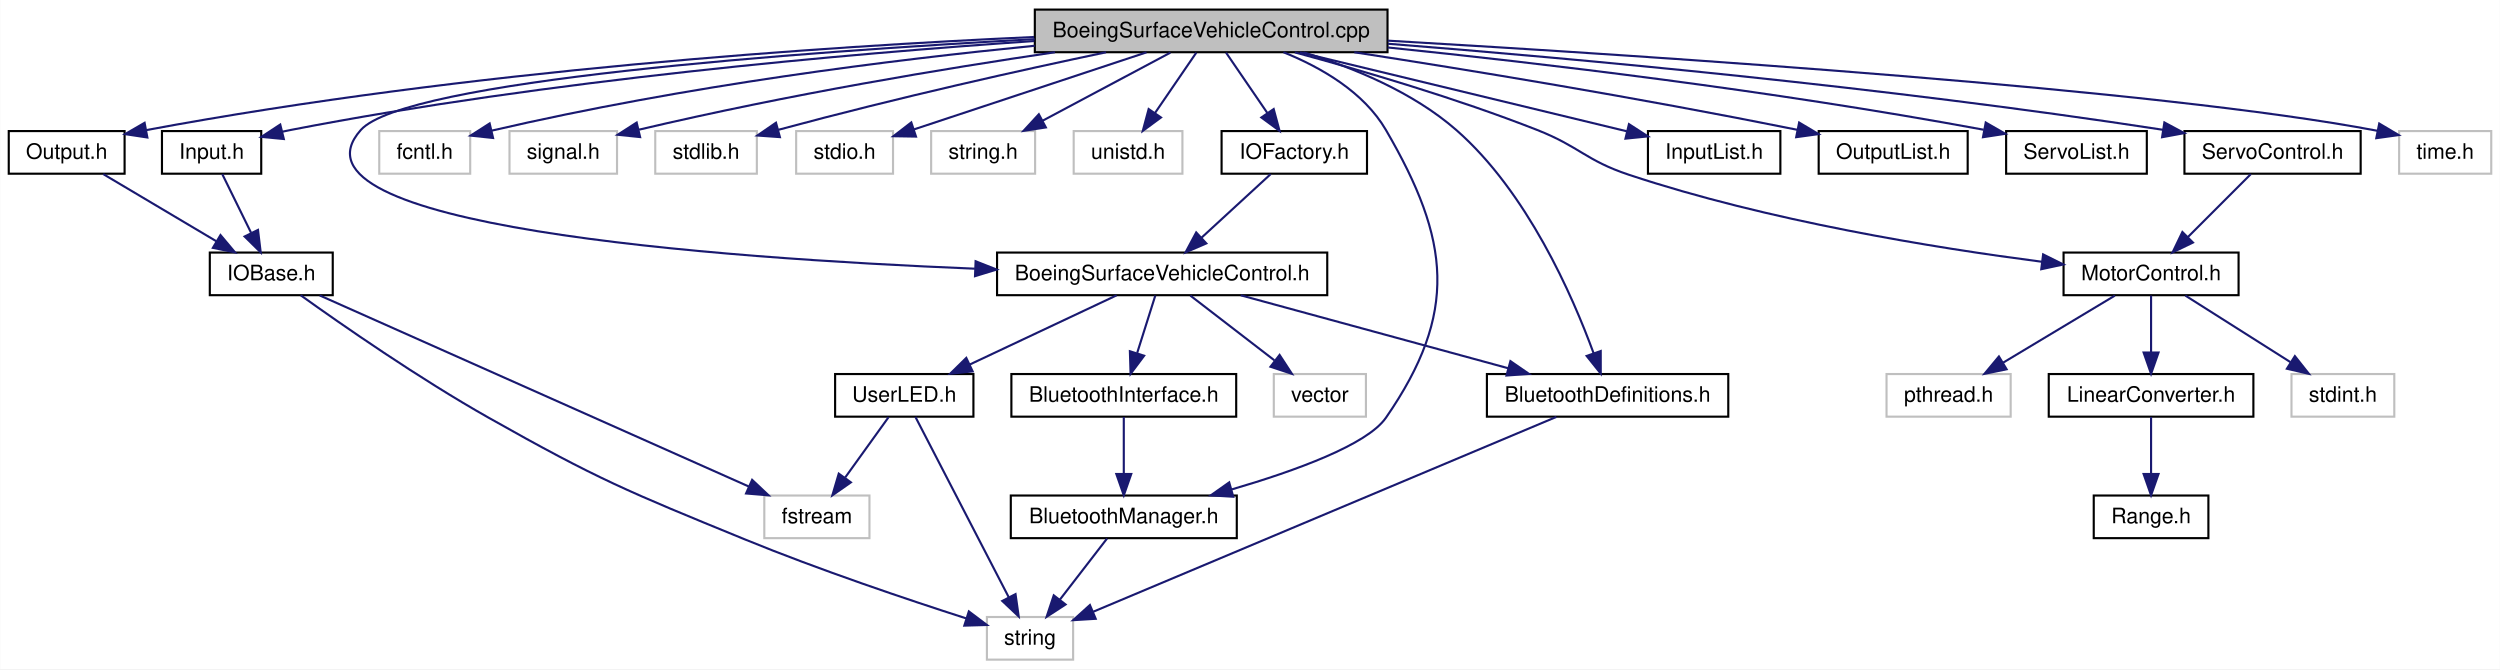
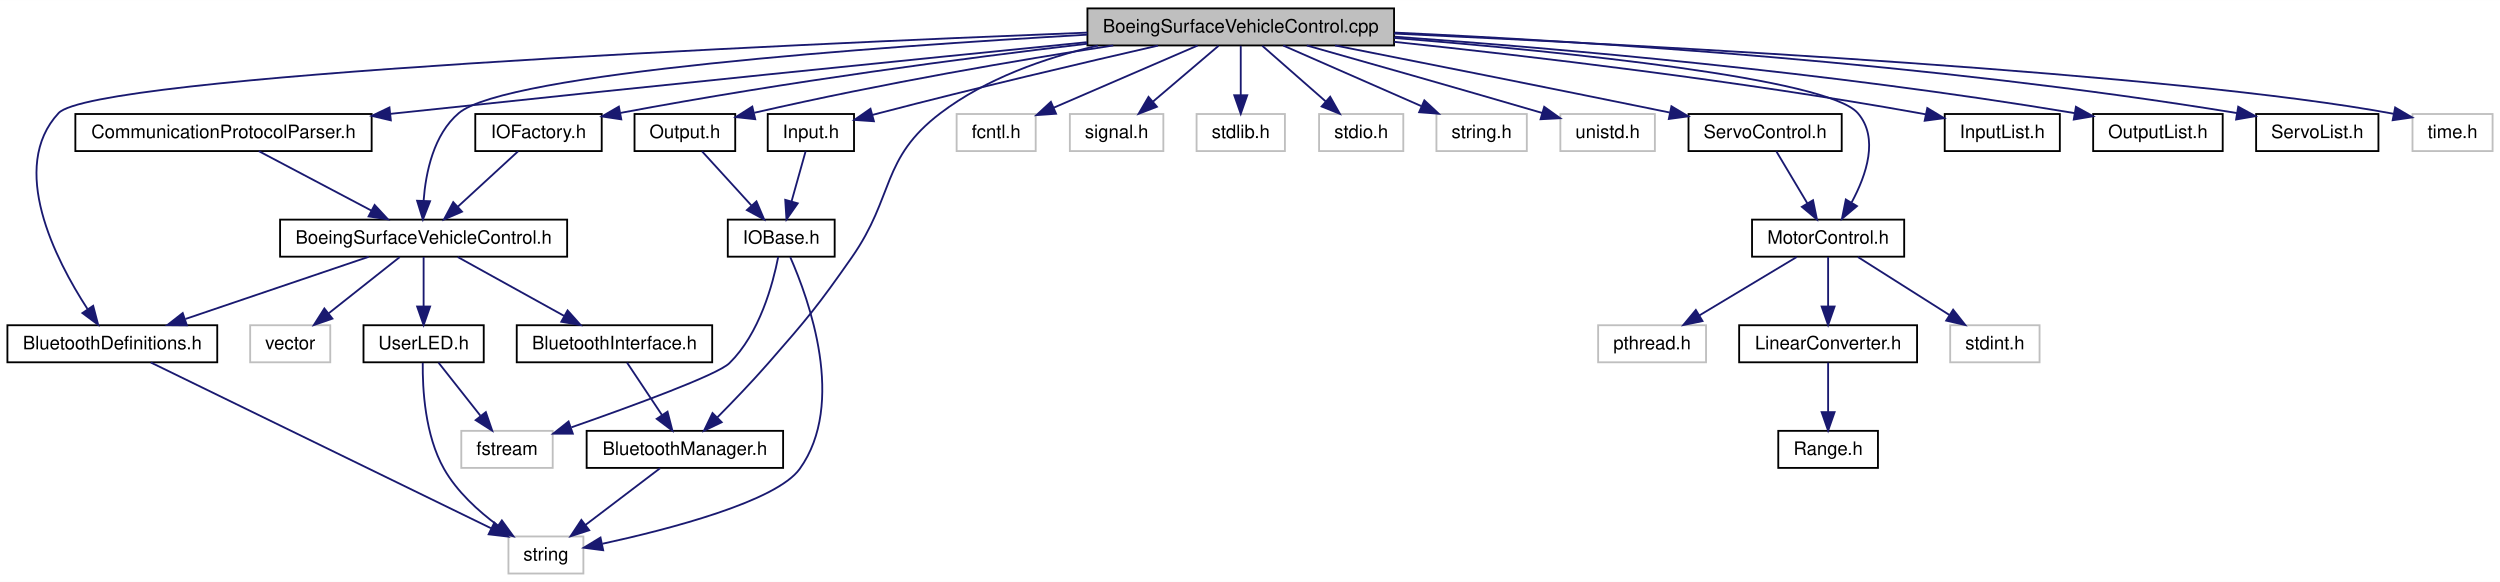
- <svg xmlns="http://www.w3.org/2000/svg" xmlns:xlink="http://www.w3.org/1999/xlink" width="1173pt" height="314pt" viewBox="0.00 0.00 1172.79 314.00">
+ <svg xmlns="http://www.w3.org/2000/svg" xmlns:xlink="http://www.w3.org/1999/xlink" width="1349pt" height="314pt" viewBox="0.00 0.00 1349.24 314.00">
  <g id="graph0" class="graph" transform="scale(1 1) rotate(0) translate(4 310)">
-     <polygon fill="#ffffff" stroke="transparent" points="-4,4 -4,-310 1168.788,-310 1168.788,4 -4,4" />
+     <polygon fill="#ffffff" stroke="transparent" points="-4,4 -4,-310 1345.236,-310 1345.236,4 -4,4" />
    <g id="node1" class="node">
-       <polygon fill="#bfbfbf" stroke="#000000" points="481.435,-285.5 481.435,-305.5 646.917,-305.5 646.917,-285.5 481.435,-285.5" />
-       <text text-anchor="middle" x="564.176" y="-292.5" font-family="Helvetica,sans-Serif" font-size="10.00" fill="#000000">BoeingSurfaceVehicleControl.cpp</text>
+       <polygon fill="#bfbfbf" stroke="#000000" points="582.884,-285.5 582.884,-305.5 748.365,-305.5 748.365,-285.5 582.884,-285.5" />
+       <text text-anchor="middle" x="665.625" y="-292.5" font-family="Helvetica,sans-Serif" font-size="10.00" fill="#000000">BoeingSurfaceVehicleControl.cpp</text>
    </g>
    <g id="node2" class="node">
      <g id="a_node2">
        <a xlink:href="BoeingSurfaceVehicleControl_8h.html" target="_top" xlink:title="BoeingSurfaceVehicleControl.h">
-           <polygon fill="#ffffff" stroke="#000000" points="463.714,-171.5 463.714,-191.5 618.638,-191.5 618.638,-171.5 463.714,-171.5" />
-           <text text-anchor="middle" x="541.176" y="-178.5" font-family="Helvetica,sans-Serif" font-size="10.00" fill="#000000">BoeingSurfaceVehicleControl.h</text>
+           <polygon fill="#ffffff" stroke="#000000" points="147.163,-171.5 147.163,-191.5 302.086,-191.5 302.086,-171.5 147.163,-171.5" />
+           <text text-anchor="middle" x="224.625" y="-178.5" font-family="Helvetica,sans-Serif" font-size="10.00" fill="#000000">BoeingSurfaceVehicleControl.h</text>
        </a>
      </g>
    </g>
    <g id="edge1" class="edge">
-       <path fill="none" stroke="#191970" d="M481.372,-291.636C370.651,-285.606 185.811,-272.18 165.176,-249 125.232,-204.131 330.107,-188.963 453.313,-183.929" />
-       <polygon fill="#191970" stroke="#191970" points="453.649,-187.419 463.503,-183.529 453.373,-180.424 453.649,-187.419" />
+       <path fill="none" stroke="#191970" d="M582.819,-291.309C467.278,-284.722 268.927,-270.446 243.625,-249 230.023,-237.472 225.766,-217.043 224.613,-201.669" />
+       <polygon fill="#191970" stroke="#191970" points="228.106,-201.43 224.232,-191.569 221.111,-201.693 228.106,-201.43" />
    </g>
    <g id="node5" class="node">
      <g id="a_node5">
        <a xlink:href="BluetoothManager_8h.html" target="_top" xlink:title="BluetoothManager.h">
-           <polygon fill="#ffffff" stroke="#000000" points="470.16,-57.5 470.16,-77.5 576.192,-77.5 576.192,-57.5 470.16,-57.5" />
-           <text text-anchor="middle" x="523.176" y="-64.5" font-family="Helvetica,sans-Serif" font-size="10.00" fill="#000000">BluetoothManager.h</text>
+           <polygon fill="#ffffff" stroke="#000000" points="312.608,-57.5 312.608,-77.5 418.64,-77.5 418.64,-57.5 312.608,-57.5" />
+           <text text-anchor="middle" x="365.625" y="-64.5" font-family="Helvetica,sans-Serif" font-size="10.00" fill="#000000">BluetoothManager.h</text>
        </a>
      </g>
    </g>
    <g id="edge36" class="edge">
-       <path fill="none" stroke="#191970" d="M598.107,-285.49C615.77,-278.361 635.797,-266.818 646.176,-249 676.377,-197.155 680.286,-163.361 646.176,-114 637.431,-101.345 603.807,-89.127 573.921,-80.394" />
-       <polygon fill="#191970" stroke="#191970" points="574.546,-76.933 563.97,-77.57 572.635,-83.667 574.546,-76.933" />
+       <path fill="none" stroke="#191970" d="M588.569,-285.441C559.746,-278.738 528.096,-267.577 503.625,-249 471.204,-224.388 478.942,-204.364 455.625,-171 437.135,-144.544 431.874,-138.294 410.625,-114 401.904,-104.03 391.671,-93.38 383.168,-84.791" />
+       <polygon fill="#191970" stroke="#191970" points="385.485,-82.158 375.939,-77.561 380.535,-87.108 385.485,-82.158" />
    </g>
    <g id="node7" class="node">
      <g id="a_node7">
        <a xlink:href="BluetoothDefinitions_8h.html" target="_top" xlink:title="BluetoothDefinitions.h">
-           <polygon fill="#ffffff" stroke="#000000" points="693.552,-114.5 693.552,-134.5 806.801,-134.5 806.801,-114.5 693.552,-114.5" />
-           <text text-anchor="middle" x="750.176" y="-121.5" font-family="Helvetica,sans-Serif" font-size="10.00" fill="#000000">BluetoothDefinitions.h</text>
+           <polygon fill="#ffffff" stroke="#000000" points="0,-114.5 0,-134.5 113.249,-134.5 113.249,-114.5 0,-114.5" />
+           <text text-anchor="middle" x="56.624" y="-121.5" font-family="Helvetica,sans-Serif" font-size="10.00" fill="#000000">BluetoothDefinitions.h</text>
        </a>
      </g>
    </g>
    <g id="edge35" class="edge">
-       <path fill="none" stroke="#191970" d="M607.497,-285.437C630.793,-278.311 658.828,-266.788 679.176,-249 712.417,-219.94 733.688,-171.35 743.613,-144.265" />
-       <polygon fill="#191970" stroke="#191970" points="746.956,-145.307 746.967,-134.713 740.352,-142.988 746.956,-145.307" />
+       <path fill="none" stroke="#191970" d="M582.869,-292.433C414.485,-285.789 46.258,-269.041 27.625,-249 .453,-219.776 25.755,-170.188 43.224,-143.257" />
+       <polygon fill="#191970" stroke="#191970" points="46.276,-144.992 48.978,-134.747 40.477,-141.071 46.276,-144.992" />
    </g>
    <g id="node10" class="node">
-       <polygon fill="#ffffff" stroke="#bfbfbf" points="173.839,-228.5 173.839,-248.5 216.513,-248.5 216.513,-228.5 173.839,-228.5" />
-       <text text-anchor="middle" x="195.176" y="-235.5" font-family="Helvetica,sans-Serif" font-size="10.00" fill="#000000">fcntl.h</text>
+       <polygon fill="#ffffff" stroke="#bfbfbf" points="512.288,-228.5 512.288,-248.5 554.962,-248.5 554.962,-228.5 512.288,-228.5" />
+       <text text-anchor="middle" x="533.625" y="-235.5" font-family="Helvetica,sans-Serif" font-size="10.00" fill="#000000">fcntl.h</text>
    </g>
    <g id="edge11" class="edge">
-       <path fill="none" stroke="#191970" d="M481.412,-288.54C414.84,-281.925 318.903,-270.105 226.499,-248.685" />
-       <polygon fill="#191970" stroke="#191970" points="227.24,-245.264 216.704,-246.375 225.633,-252.077 227.24,-245.264" />
+       <path fill="none" stroke="#191970" d="M642.329,-285.441C620.733,-276.115 588.445,-262.172 564.667,-251.905" />
+       <polygon fill="#191970" stroke="#191970" points="565.941,-248.643 555.373,-247.891 563.166,-255.069 565.941,-248.643" />
    </g>
    <g id="node11" class="node">
-       <polygon fill="#ffffff" stroke="#bfbfbf" points="234.95,-228.5 234.95,-248.5 285.402,-248.5 285.402,-228.5 234.95,-228.5" />
-       <text text-anchor="middle" x="260.176" y="-235.5" font-family="Helvetica,sans-Serif" font-size="10.00" fill="#000000">signal.h</text>
+       <polygon fill="#ffffff" stroke="#bfbfbf" points="573.398,-228.5 573.398,-248.5 623.851,-248.5 623.851,-228.5 573.398,-228.5" />
+       <text text-anchor="middle" x="598.625" y="-235.5" font-family="Helvetica,sans-Serif" font-size="10.00" fill="#000000">signal.h</text>
    </g>
    <g id="edge12" class="edge">
-       <path fill="none" stroke="#191970" d="M490.889,-285.492C438.738,-277.768 366.894,-265.909 295.733,-249.164" />
-       <polygon fill="#191970" stroke="#191970" points="296.237,-245.686 285.698,-246.769 294.612,-252.495 296.237,-245.686" />
+       <path fill="none" stroke="#191970" d="M653.646,-285.31C643.833,-276.961 629.746,-264.977 618.284,-255.225" />
+       <polygon fill="#191970" stroke="#191970" points="620.384,-252.416 610.499,-248.602 615.848,-257.748 620.384,-252.416" />
    </g>
    <g id="node12" class="node">
-       <polygon fill="#ffffff" stroke="#bfbfbf" points="303.339,-228.5 303.339,-248.5 351.012,-248.5 351.012,-228.5 303.339,-228.5" />
-       <text text-anchor="middle" x="327.176" y="-235.5" font-family="Helvetica,sans-Serif" font-size="10.00" fill="#000000">stdlib.h</text>
+       <polygon fill="#ffffff" stroke="#bfbfbf" points="641.788,-228.5 641.788,-248.5 689.461,-248.5 689.461,-228.5 641.788,-228.5" />
+       <text text-anchor="middle" x="665.625" y="-235.5" font-family="Helvetica,sans-Serif" font-size="10.00" fill="#000000">stdlib.h</text>
    </g>
    <g id="edge13" class="edge">
-       <path fill="none" stroke="#191970" d="M514.837,-285.467C475.53,-277.2 418.927,-264.686 360.95,-249.058" />
-       <polygon fill="#191970" stroke="#191970" points="361.825,-245.669 351.257,-246.419 359.986,-252.423 361.825,-245.669" />
+       <path fill="none" stroke="#191970" d="M665.625,-285.31C665.625,-277.933 665.625,-267.72 665.625,-258.715" />
+       <polygon fill="#191970" stroke="#191970" points="669.125,-258.602 665.625,-248.602 662.125,-258.602 669.125,-258.602" />
    </g>
    <g id="node13" class="node">
-       <polygon fill="#ffffff" stroke="#bfbfbf" points="369.449,-228.5 369.449,-248.5 414.903,-248.5 414.903,-228.5 369.449,-228.5" />
-       <text text-anchor="middle" x="392.176" y="-235.5" font-family="Helvetica,sans-Serif" font-size="10.00" fill="#000000">stdio.h</text>
+       <polygon fill="#ffffff" stroke="#bfbfbf" points="707.898,-228.5 707.898,-248.5 753.351,-248.5 753.351,-228.5 707.898,-228.5" />
+       <text text-anchor="middle" x="730.625" y="-235.5" font-family="Helvetica,sans-Serif" font-size="10.00" fill="#000000">stdio.h</text>
    </g>
    <g id="edge14" class="edge">
-       <path fill="none" stroke="#191970" d="M533.822,-285.441C503.19,-275.289 456.051,-259.668 424.675,-249.27" />
-       <polygon fill="#191970" stroke="#191970" points="425.676,-245.915 415.083,-246.091 423.474,-252.559 425.676,-245.915" />
+       <path fill="none" stroke="#191970" d="M677.245,-285.31C686.766,-276.961 700.432,-264.977 711.552,-255.225" />
+       <polygon fill="#191970" stroke="#191970" points="713.893,-257.827 719.104,-248.602 709.278,-252.564 713.893,-257.827" />
    </g>
    <g id="node14" class="node">
-       <polygon fill="#ffffff" stroke="#bfbfbf" points="432.784,-228.5 432.784,-248.5 481.567,-248.5 481.567,-228.5 432.784,-228.5" />
-       <text text-anchor="middle" x="457.176" y="-235.5" font-family="Helvetica,sans-Serif" font-size="10.00" fill="#000000">string.h</text>
+       <polygon fill="#ffffff" stroke="#bfbfbf" points="771.233,-228.5 771.233,-248.5 820.016,-248.5 820.016,-228.5 771.233,-228.5" />
+       <text text-anchor="middle" x="795.625" y="-235.5" font-family="Helvetica,sans-Serif" font-size="10.00" fill="#000000">string.h</text>
    </g>
    <g id="edge15" class="edge">
-       <path fill="none" stroke="#191970" d="M545.047,-285.31C528.385,-276.434 504.012,-263.45 485.159,-253.407" />
-       <polygon fill="#191970" stroke="#191970" points="486.611,-250.215 476.14,-248.602 483.32,-256.393 486.611,-250.215" />
+       <path fill="none" stroke="#191970" d="M688.567,-285.441C709.231,-276.38 739.835,-262.962 763.035,-252.789" />
+       <polygon fill="#191970" stroke="#191970" points="764.722,-255.871 772.474,-248.65 761.911,-249.461 764.722,-255.871" />
    </g>
    <g id="node15" class="node">
-       <polygon fill="#ffffff" stroke="#bfbfbf" points="499.67,-228.5 499.67,-248.5 550.683,-248.5 550.683,-228.5 499.67,-228.5" />
-       <text text-anchor="middle" x="525.176" y="-235.5" font-family="Helvetica,sans-Serif" font-size="10.00" fill="#000000">unistd.h</text>
+       <polygon fill="#ffffff" stroke="#bfbfbf" points="838.118,-228.5 838.118,-248.5 889.131,-248.5 889.131,-228.5 838.118,-228.5" />
+       <text text-anchor="middle" x="863.625" y="-235.5" font-family="Helvetica,sans-Serif" font-size="10.00" fill="#000000">unistd.h</text>
    </g>
    <g id="edge16" class="edge">
-       <path fill="none" stroke="#191970" d="M557.204,-285.31C551.824,-277.447 544.239,-266.361 537.8,-256.951" />
-       <polygon fill="#191970" stroke="#191970" points="540.624,-254.879 532.088,-248.602 534.846,-258.832 540.624,-254.879" />
+       <path fill="none" stroke="#191970" d="M701.278,-285.479C732.326,-276.719 778.794,-263.529 828.396,-249.041" />
+       <polygon fill="#191970" stroke="#191970" points="829.407,-252.392 838.022,-246.224 827.442,-245.673 829.407,-252.392" />
    </g>
    <g id="node16" class="node">
      <g id="a_node16">
        <a xlink:href="Input_8h.html" target="_top" xlink:title="Input.h">
-           <polygon fill="#ffffff" stroke="#000000" points="71.889,-228.5 71.889,-248.5 118.463,-248.5 118.463,-228.5 71.889,-228.5" />
-           <text text-anchor="middle" x="95.176" y="-235.5" font-family="Helvetica,sans-Serif" font-size="10.00" fill="#000000">Input.h</text>
+           <polygon fill="#ffffff" stroke="#000000" points="410.338,-228.5 410.338,-248.5 456.911,-248.5 456.911,-228.5 410.338,-228.5" />
+           <text text-anchor="middle" x="433.625" y="-235.5" font-family="Helvetica,sans-Serif" font-size="10.00" fill="#000000">Input.h</text>
        </a>
      </g>
    </g>
    <g id="edge17" class="edge">
-       <path fill="none" stroke="#191970" d="M481.14,-290.749C393.702,-284.773 252.321,-272.339 132.176,-249 130.922,-248.756 129.65,-248.491 128.368,-248.208" />
-       <polygon fill="#191970" stroke="#191970" points="129.068,-244.775 118.52,-245.77 127.386,-251.57 129.068,-244.775" />
+       <path fill="none" stroke="#191970" d="M620.959,-285.416C581.348,-276.339 521.979,-262.404 470.625,-249 469.389,-248.678 468.131,-248.345 466.862,-248.005" />
+       <polygon fill="#191970" stroke="#191970" points="467.641,-244.589 457.072,-245.316 465.788,-251.339 467.641,-244.589" />
    </g>
    <g id="node18" class="node">
      <g id="a_node18">
        <a xlink:href="MotorControl_8h.html" target="_top" xlink:title="MotorControl.h">
-           <polygon fill="#ffffff" stroke="#000000" points="964.118,-171.5 964.118,-191.5 1046.234,-191.5 1046.234,-171.5 964.118,-171.5" />
-           <text text-anchor="middle" x="1005.176" y="-178.5" font-family="Helvetica,sans-Serif" font-size="10.00" fill="#000000">MotorControl.h</text>
+           <polygon fill="#ffffff" stroke="#000000" points="941.567,-171.5 941.567,-191.5 1023.683,-191.5 1023.683,-171.5 941.567,-171.5" />
+           <text text-anchor="middle" x="982.625" y="-178.5" font-family="Helvetica,sans-Serif" font-size="10.00" fill="#000000">MotorControl.h</text>
        </a>
      </g>
    </g>
    <g id="edge21" class="edge">
-       <path fill="none" stroke="#191970" d="M603.432,-285.425C634.691,-276.962 679.326,-263.885 717.176,-249 736.969,-241.216 739.994,-234.709 760.176,-228 825.324,-206.343 903.769,-193.674 954.04,-187.168" />
-       <polygon fill="#191970" stroke="#191970" points="954.531,-190.634 964.015,-185.91 953.656,-183.689 954.531,-190.634" />
+       <path fill="none" stroke="#191970" d="M748.427,-289.553C841.669,-281.996 982.388,-267.661 998.625,-249 1010.167,-235.733 1003.337,-215.641 995.338,-200.826" />
+       <polygon fill="#191970" stroke="#191970" points="998.203,-198.795 990.094,-191.976 992.182,-202.363 998.203,-198.795" />
    </g>
    <g id="node23" class="node">
      <g id="a_node23">
        <a xlink:href="ServoControl_8h.html" target="_top" xlink:title="ServoControl.h">
-           <polygon fill="#ffffff" stroke="#000000" points="1020.837,-228.5 1020.837,-248.5 1103.514,-248.5 1103.514,-228.5 1020.837,-228.5" />
-           <text text-anchor="middle" x="1062.176" y="-235.5" font-family="Helvetica,sans-Serif" font-size="10.00" fill="#000000">ServoControl.h</text>
+           <polygon fill="#ffffff" stroke="#000000" points="907.286,-228.5 907.286,-248.5 989.963,-248.5 989.963,-228.5 907.286,-228.5" />
+           <text text-anchor="middle" x="948.625" y="-235.5" font-family="Helvetica,sans-Serif" font-size="10.00" fill="#000000">ServoControl.h</text>
        </a>
      </g>
    </g>
    <g id="edge26" class="edge">
-       <path fill="none" stroke="#191970" d="M647.078,-289.481C735.05,-282.507 878.274,-269.48 1010.835,-249.086" />
-       <polygon fill="#191970" stroke="#191970" points="1011.422,-252.537 1020.765,-247.541 1010.346,-245.62 1011.422,-252.537" />
+       <path fill="none" stroke="#191970" d="M716.561,-285.487C761.571,-276.604 829.274,-263.16 897.147,-249.29" />
+       <polygon fill="#191970" stroke="#191970" points="898.064,-252.675 907.16,-247.241 896.661,-245.817 898.064,-252.675" />
    </g>
    <g id="node24" class="node">
      <g id="a_node24">
        <a xlink:href="Output_8h.html" target="_top" xlink:title="Output.h">
-           <polygon fill="#ffffff" stroke="#000000" points="0,-228.5 0,-248.5 54.352,-248.5 54.352,-228.5 0,-228.5" />
-           <text text-anchor="middle" x="27.176" y="-235.5" font-family="Helvetica,sans-Serif" font-size="10.00" fill="#000000">Output.h</text>
+           <polygon fill="#ffffff" stroke="#000000" points="338.449,-228.5 338.449,-248.5 392.8,-248.5 392.8,-228.5 338.449,-228.5" />
+           <text text-anchor="middle" x="365.625" y="-235.5" font-family="Helvetica,sans-Serif" font-size="10.00" fill="#000000">Output.h</text>
        </a>
      </g>
    </g>
    <g id="edge28" class="edge">
-       <path fill="none" stroke="#191970" d="M481.05,-292.647C383.248,-288.2 216.003,-277.184 64.516,-248.958" />
-       <polygon fill="#191970" stroke="#191970" points="65.038,-245.495 54.562,-247.074 63.736,-252.372 65.038,-245.495" />
+       <path fill="none" stroke="#191970" d="M596.833,-285.497C545.715,-277.579 474.123,-265.471 403.079,-249.166" />
+       <polygon fill="#191970" stroke="#191970" points="403.593,-245.693 393.06,-246.838 402.008,-252.511 403.593,-245.693" />
    </g>
    <g id="node25" class="node">
      <g id="a_node25">
        <a xlink:href="InputList_8h.html" target="_top" xlink:title="InputList.h">
-           <polygon fill="#ffffff" stroke="#000000" points="769.111,-228.5 769.111,-248.5 831.241,-248.5 831.241,-228.5 769.111,-228.5" />
-           <text text-anchor="middle" x="800.176" y="-235.5" font-family="Helvetica,sans-Serif" font-size="10.00" fill="#000000">InputList.h</text>
+           <polygon fill="#ffffff" stroke="#000000" points="1045.56,-228.5 1045.56,-248.5 1107.689,-248.5 1107.689,-228.5 1045.56,-228.5" />
+           <text text-anchor="middle" x="1076.624" y="-235.5" font-family="Helvetica,sans-Serif" font-size="10.00" fill="#000000">InputList.h</text>
        </a>
      </g>
    </g>
    <g id="edge30" class="edge">
-       <path fill="none" stroke="#191970" d="M605.825,-285.441C649.069,-274.996 716.289,-258.761 759.26,-248.382" />
-       <polygon fill="#191970" stroke="#191970" points="760.203,-251.755 769.102,-246.005 758.56,-244.951 760.203,-251.755" />
+       <path fill="none" stroke="#191970" d="M748.486,-287.431C822.91,-279.6 935.012,-266.361 1031.624,-249 1032.868,-248.776 1034.129,-248.541 1035.4,-248.295" />
+       <polygon fill="#191970" stroke="#191970" points="1036.156,-251.713 1045.239,-246.258 1034.737,-244.858 1036.156,-251.713" />
    </g>
    <g id="node26" class="node">
      <g id="a_node26">
        <a xlink:href="OutputList_8h.html" target="_top" xlink:title="OutputList.h">
-           <polygon fill="#ffffff" stroke="#000000" points="849.221,-228.5 849.221,-248.5 919.13,-248.5 919.13,-228.5 849.221,-228.5" />
-           <text text-anchor="middle" x="884.176" y="-235.5" font-family="Helvetica,sans-Serif" font-size="10.00" fill="#000000">OutputList.h</text>
+           <polygon fill="#ffffff" stroke="#000000" points="1125.67,-228.5 1125.67,-248.5 1195.579,-248.5 1195.579,-228.5 1125.67,-228.5" />
+           <text text-anchor="middle" x="1160.624" y="-235.5" font-family="Helvetica,sans-Serif" font-size="10.00" fill="#000000">OutputList.h</text>
        </a>
      </g>
    </g>
    <g id="edge31" class="edge">
-       <path fill="none" stroke="#191970" d="M631.335,-285.481C685.07,-277.167 762.554,-264.515 839.315,-249.077" />
-       <polygon fill="#191970" stroke="#191970" points="840.054,-252.499 849.159,-247.081 838.663,-245.638 840.054,-252.499" />
+       <path fill="none" stroke="#191970" d="M748.777,-290.218C837.391,-283.843 981.901,-271.313 1115.627,-248.981" />
+       <polygon fill="#191970" stroke="#191970" points="1116.37,-252.405 1125.645,-247.286 1115.202,-245.503 1116.37,-252.405" />
    </g>
    <g id="node27" class="node">
      <g id="a_node27">
        <a xlink:href="ServoList_8h.html" target="_top" xlink:title="ServoList.h">
-           <polygon fill="#ffffff" stroke="#000000" points="937.17,-228.5 937.17,-248.5 1003.182,-248.5 1003.182,-228.5 937.17,-228.5" />
-           <text text-anchor="middle" x="970.176" y="-235.5" font-family="Helvetica,sans-Serif" font-size="10.00" fill="#000000">ServoList.h</text>
+           <polygon fill="#ffffff" stroke="#000000" points="1213.619,-228.5 1213.619,-248.5 1279.63,-248.5 1279.63,-228.5 1213.619,-228.5" />
+           <text text-anchor="middle" x="1246.624" y="-235.5" font-family="Helvetica,sans-Serif" font-size="10.00" fill="#000000">ServoList.h</text>
        </a>
      </g>
    </g>
    <g id="edge32" class="edge">
-       <path fill="none" stroke="#191970" d="M647.013,-287.73C718.689,-280.361 825.249,-267.865 926.67,-249.119" />
-       <polygon fill="#191970" stroke="#191970" points="927.599,-252.506 936.784,-247.226 926.31,-245.626 927.599,-252.506" />
+       <path fill="none" stroke="#191970" d="M748.781,-292.427C853.022,-287.656 1037.218,-276.193 1203.349,-248.995" />
+       <polygon fill="#191970" stroke="#191970" points="1203.963,-252.441 1213.255,-247.351 1202.816,-245.536 1203.963,-252.441" />
    </g>
    <g id="node28" class="node">
      <g id="a_node28">
        <a xlink:href="IOFactory_8h.html" target="_top" xlink:title="IOFactory.h">
-           <polygon fill="#ffffff" stroke="#000000" points="569.061,-228.5 569.061,-248.5 637.292,-248.5 637.292,-228.5 569.061,-228.5" />
-           <text text-anchor="middle" x="603.176" y="-235.5" font-family="Helvetica,sans-Serif" font-size="10.00" fill="#000000">IOFactory.h</text>
+           <polygon fill="#ffffff" stroke="#000000" points="252.509,-228.5 252.509,-248.5 320.74,-248.5 320.74,-228.5 252.509,-228.5" />
+           <text text-anchor="middle" x="286.625" y="-235.5" font-family="Helvetica,sans-Serif" font-size="10.00" fill="#000000">IOFactory.h</text>
        </a>
      </g>
    </g>
    <g id="edge33" class="edge">
-       <path fill="none" stroke="#191970" d="M571.148,-285.31C576.528,-277.447 584.113,-266.361 590.552,-256.951" />
-       <polygon fill="#191970" stroke="#191970" points="593.506,-258.832 596.264,-248.602 587.729,-254.879 593.506,-258.832" />
+       <path fill="none" stroke="#191970" d="M582.736,-286.416C516.894,-278.649 422.312,-266.269 330.812,-249.082" />
+       <polygon fill="#191970" stroke="#191970" points="331.301,-245.612 320.823,-247.184 329.994,-252.489 331.301,-245.612" />
    </g>
    <g id="node29" class="node">
-       <polygon fill="#ffffff" stroke="#bfbfbf" points="1121.564,-228.5 1121.564,-248.5 1164.788,-248.5 1164.788,-228.5 1121.564,-228.5" />
-       <text text-anchor="middle" x="1143.176" y="-235.5" font-family="Helvetica,sans-Serif" font-size="10.00" fill="#000000">time.h</text>
+       <g id="a_node29">
+         <a xlink:href="CommunicationProtocolParser_8h.html" target="_top" xlink:title="CommunicationProtocolParser.h">
+           <polygon fill="#ffffff" stroke="#000000" points="36.672,-228.5 36.672,-248.5 196.577,-248.5 196.577,-228.5 36.672,-228.5" />
+           <text text-anchor="middle" x="116.624" y="-235.5" font-family="Helvetica,sans-Serif" font-size="10.00" fill="#000000">CommunicationProtocolParser.h</text>
+         </a>
+       </g>
    </g>
    <g id="edge37" class="edge">
-       <path fill="none" stroke="#191970" d="M647.034,-290.93C773.362,-283.561 1009.322,-268.115 1111.318,-248.645" />
-       <polygon fill="#191970" stroke="#191970" points="1112.231,-252.032 1121.343,-246.625 1110.848,-245.17 1112.231,-252.032" />
+       <path fill="none" stroke="#191970" d="M582.573,-287.249C491.341,-278.13 340.504,-262.89 210.625,-249 209.339,-248.863 208.043,-248.724 206.739,-248.583" />
+       <polygon fill="#191970" stroke="#191970" points="206.936,-245.084 196.618,-247.487 206.183,-252.043 206.936,-245.084" />
+     </g>
+     <g id="node30" class="node">
+       <polygon fill="#ffffff" stroke="#bfbfbf" points="1298.013,-228.5 1298.013,-248.5 1341.236,-248.5 1341.236,-228.5 1298.013,-228.5" />
+       <text text-anchor="middle" x="1319.624" y="-235.5" font-family="Helvetica,sans-Serif" font-size="10.00" fill="#000000">time.h</text>
+     </g>
+     <g id="edge39" class="edge">
+       <path fill="none" stroke="#191970" d="M748.366,-291.914C889.137,-285.394 1170.538,-270.436 1287.651,-248.645" />
+       <polygon fill="#191970" stroke="#191970" points="1288.659,-252.014 1297.797,-246.654 1287.31,-245.145 1288.659,-252.014" />
    </g>
    <g id="node3" class="node">
-       <polygon fill="#ffffff" stroke="#bfbfbf" points="593.563,-114.5 593.563,-134.5 636.789,-134.5 636.789,-114.5 593.563,-114.5" />
-       <text text-anchor="middle" x="615.176" y="-121.5" font-family="Helvetica,sans-Serif" font-size="10.00" fill="#000000">vector</text>
+       <polygon fill="#ffffff" stroke="#bfbfbf" points="131.012,-114.5 131.012,-134.5 174.238,-134.5 174.238,-114.5 131.012,-114.5" />
+       <text text-anchor="middle" x="152.625" y="-121.5" font-family="Helvetica,sans-Serif" font-size="10.00" fill="#000000">vector</text>
    </g>
    <g id="edge2" class="edge">
-       <path fill="none" stroke="#191970" d="M554.406,-171.31C565.35,-162.88 581.105,-150.744 593.831,-140.941" />
-       <polygon fill="#191970" stroke="#191970" points="596.274,-143.477 602.061,-134.602 592.003,-137.932 596.274,-143.477" />
+       <path fill="none" stroke="#191970" d="M211.752,-171.31C201.104,-162.88 185.775,-150.744 173.393,-140.941" />
+       <polygon fill="#191970" stroke="#191970" points="175.398,-138.065 165.385,-134.602 171.053,-143.554 175.398,-138.065" />
    </g>
    <g id="node4" class="node">
      <g id="a_node4">
        <a xlink:href="BluetoothInterface_8h.html" target="_top" xlink:title="BluetoothInterface.h">
-           <polygon fill="#ffffff" stroke="#000000" points="470.435,-114.5 470.435,-134.5 575.917,-134.5 575.917,-114.5 470.435,-114.5" />
-           <text text-anchor="middle" x="523.176" y="-121.5" font-family="Helvetica,sans-Serif" font-size="10.00" fill="#000000">BluetoothInterface.h</text>
+           <polygon fill="#ffffff" stroke="#000000" points="274.884,-114.5 274.884,-134.5 380.365,-134.5 380.365,-114.5 274.884,-114.5" />
+           <text text-anchor="middle" x="327.625" y="-121.5" font-family="Helvetica,sans-Serif" font-size="10.00" fill="#000000">BluetoothInterface.h</text>
        </a>
      </g>
    </g>
    <g id="edge3" class="edge">
-       <path fill="none" stroke="#191970" d="M537.958,-171.31C535.603,-163.852 532.332,-153.495 529.466,-144.419" />
-       <polygon fill="#191970" stroke="#191970" points="532.715,-143.084 526.366,-134.602 526.04,-145.192 532.715,-143.084" />
+       <path fill="none" stroke="#191970" d="M243.039,-171.31C259.004,-162.475 282.325,-149.568 300.439,-139.544" />
+       <polygon fill="#191970" stroke="#191970" points="302.315,-142.507 309.37,-134.602 298.925,-136.382 302.315,-142.507" />
    </g>
    <g id="edge6" class="edge">
-       <path fill="none" stroke="#191970" d="M578.06,-171.441C613.021,-161.906 665.678,-147.545 703.538,-137.22" />
-       <polygon fill="#191970" stroke="#191970" points="704.583,-140.562 713.31,-134.554 702.741,-133.809 704.583,-140.562" />
+       <path fill="none" stroke="#191970" d="M194.976,-171.441C167.471,-162.109 126.341,-148.154 96.072,-137.884" />
+       <polygon fill="#191970" stroke="#191970" points="96.853,-134.453 86.258,-134.554 94.604,-141.082 96.853,-134.453" />
    </g>
    <g id="node8" class="node">
      <g id="a_node8">
        <a xlink:href="UserLED_8h.html" target="_top" xlink:title="UserLED.h">
-           <polygon fill="#ffffff" stroke="#000000" points="387.73,-114.5 387.73,-134.5 452.622,-134.5 452.622,-114.5 387.73,-114.5" />
-           <text text-anchor="middle" x="420.176" y="-121.5" font-family="Helvetica,sans-Serif" font-size="10.00" fill="#000000">UserLED.h</text>
+           <polygon fill="#ffffff" stroke="#000000" points="192.179,-114.5 192.179,-134.5 257.07,-134.5 257.07,-114.5 192.179,-114.5" />
+           <text text-anchor="middle" x="224.625" y="-121.5" font-family="Helvetica,sans-Serif" font-size="10.00" fill="#000000">UserLED.h</text>
        </a>
      </g>
    </g>
    <g id="edge8" class="edge">
-       <path fill="none" stroke="#191970" d="M519.822,-171.441C500.674,-162.421 472.357,-149.081 450.799,-138.925" />
-       <polygon fill="#191970" stroke="#191970" points="452.261,-135.746 441.723,-134.65 449.278,-142.078 452.261,-135.746" />
+       <path fill="none" stroke="#191970" d="M224.625,-171.31C224.625,-163.934 224.625,-153.72 224.625,-144.715" />
+       <polygon fill="#191970" stroke="#191970" points="228.125,-144.602 224.625,-134.602 221.125,-144.602 228.125,-144.602" />
    </g>
    <g id="edge4" class="edge">
-       <path fill="none" stroke="#191970" d="M523.176,-114.309C523.176,-106.933 523.176,-96.72 523.176,-87.715" />
-       <polygon fill="#191970" stroke="#191970" points="526.676,-87.602 523.176,-77.602 519.676,-87.602 526.676,-87.602" />
+       <path fill="none" stroke="#191970" d="M334.418,-114.309C339.66,-106.447 347.051,-95.361 353.324,-85.951" />
+       <polygon fill="#191970" stroke="#191970" points="356.255,-87.864 358.89,-77.602 350.43,-83.981 356.255,-87.864" />
    </g>
    <g id="node6" class="node">
-       <polygon fill="#ffffff" stroke="#bfbfbf" points="458.954,-.5 458.954,-20.5 499.399,-20.5 499.399,-.5 458.954,-.5" />
-       <text text-anchor="middle" x="479.176" y="-7.5" font-family="Helvetica,sans-Serif" font-size="10.00" fill="#000000">string</text>
+       <polygon fill="#ffffff" stroke="#bfbfbf" points="270.402,-.5 270.402,-20.5 310.847,-20.5 310.847,-.5 270.402,-.5" />
+       <text text-anchor="middle" x="290.625" y="-7.5" font-family="Helvetica,sans-Serif" font-size="10.00" fill="#000000">string</text>
    </g>
    <g id="edge5" class="edge">
-       <path fill="none" stroke="#191970" d="M515.31,-57.309C509.178,-49.366 500.506,-38.132 493.194,-28.66" />
-       <polygon fill="#191970" stroke="#191970" points="495.855,-26.38 486.974,-20.602 490.314,-30.657 495.855,-26.38" />
+       <path fill="none" stroke="#191970" d="M352.216,-57.309C341.017,-48.799 324.848,-36.51 311.887,-26.659" />
+       <polygon fill="#191970" stroke="#191970" points="313.996,-23.866 303.917,-20.602 309.761,-29.44 313.996,-23.866" />
    </g>
    <g id="edge7" class="edge">
-       <path fill="none" stroke="#191970" d="M726.127,-114.383C676.494,-93.504 562.849,-45.698 508.793,-22.959" />
-       <polygon fill="#191970" stroke="#191970" points="509.997,-19.668 499.422,-19.017 507.283,-26.121 509.997,-19.668" />
+       <path fill="none" stroke="#191970" d="M77.39,-114.383C119.038,-94.093 212.886,-48.373 260.982,-24.941" />
+       <polygon fill="#191970" stroke="#191970" points="262.782,-27.957 270.239,-20.431 259.716,-21.665 262.782,-27.957" />
    </g>
    <g id="edge9" class="edge">
-       <path fill="none" stroke="#191970" d="M425.412,-114.383C435.228,-95.417 456.543,-54.232 469.187,-29.8" />
-       <polygon fill="#191970" stroke="#191970" points="472.379,-31.248 473.867,-20.758 466.162,-28.03 472.379,-31.248" />
+       <path fill="none" stroke="#191970" d="M224.159,-114.172C223.99,-100.269 225.327,-75.184 235.625,-57 242.577,-44.723 254.085,-34.235 264.783,-26.343" />
+       <polygon fill="#191970" stroke="#191970" points="266.862,-29.161 273.086,-20.587 262.874,-23.408 266.862,-29.161" />
    </g>
    <g id="node9" class="node">
-       <polygon fill="#ffffff" stroke="#bfbfbf" points="354.509,-57.5 354.509,-77.5 403.843,-77.5 403.843,-57.5 354.509,-57.5" />
-       <text text-anchor="middle" x="379.176" y="-64.5" font-family="Helvetica,sans-Serif" font-size="10.00" fill="#000000">fstream</text>
+       <polygon fill="#ffffff" stroke="#bfbfbf" points="244.958,-57.5 244.958,-77.5 294.291,-77.5 294.291,-57.5 244.958,-57.5" />
+       <text text-anchor="middle" x="269.625" y="-64.5" font-family="Helvetica,sans-Serif" font-size="10.00" fill="#000000">fstream</text>
    </g>
    <g id="edge10" class="edge">
-       <path fill="none" stroke="#191970" d="M412.846,-114.309C407.191,-106.447 399.216,-95.361 392.448,-85.951" />
-       <polygon fill="#191970" stroke="#191970" points="395.123,-83.677 386.442,-77.602 389.44,-87.764 395.123,-83.677" />
+       <path fill="none" stroke="#191970" d="M232.67,-114.309C238.941,-106.366 247.81,-95.132 255.287,-85.66" />
+       <polygon fill="#191970" stroke="#191970" points="258.2,-87.62 261.649,-77.602 252.706,-83.282 258.2,-87.62" />
    </g>
    <g id="node17" class="node">
      <g id="a_node17">
        <a xlink:href="IOBase_8h.html" target="_top" xlink:title="IOBase.h">
-           <polygon fill="#ffffff" stroke="#000000" points="94.335,-171.5 94.335,-191.5 152.018,-191.5 152.018,-171.5 94.335,-171.5" />
-           <text text-anchor="middle" x="123.176" y="-178.5" font-family="Helvetica,sans-Serif" font-size="10.00" fill="#000000">IOBase.h</text>
+           <polygon fill="#ffffff" stroke="#000000" points="388.783,-171.5 388.783,-191.5 446.466,-191.5 446.466,-171.5 388.783,-171.5" />
+           <text text-anchor="middle" x="417.625" y="-178.5" font-family="Helvetica,sans-Serif" font-size="10.00" fill="#000000">IOBase.h</text>
        </a>
      </g>
    </g>
    <g id="edge18" class="edge">
-       <path fill="none" stroke="#191970" d="M100.182,-228.31C103.925,-220.69 109.155,-210.043 113.681,-200.828" />
-       <polygon fill="#191970" stroke="#191970" points="116.946,-202.121 118.213,-191.602 110.663,-199.035 116.946,-202.121" />
+       <path fill="none" stroke="#191970" d="M430.764,-228.31C428.671,-220.852 425.764,-210.495 423.216,-201.419" />
+       <polygon fill="#191970" stroke="#191970" points="426.533,-200.284 420.46,-191.602 419.793,-202.176 426.533,-200.284" />
    </g>
    <g id="edge19" class="edge">
-       <path fill="none" stroke="#191970" d="M136.971,-171.463C156.216,-157.674 192.448,-132.48 225.176,-114 276.59,-84.969 290.537,-79.379 345.176,-57 380.335,-42.6 421.788,-28.667 449.177,-19.869" />
-       <polygon fill="#191970" stroke="#191970" points="450.477,-23.128 458.943,-16.758 448.352,-16.458 450.477,-23.128" />
+       <path fill="none" stroke="#191970" d="M422.477,-171.294C432.573,-148.411 452.886,-92.251 427.625,-57 415.041,-39.44 357.51,-24.483 321.119,-16.56" />
+       <polygon fill="#191970" stroke="#191970" points="321.532,-13.07 311.024,-14.424 320.082,-19.918 321.532,-13.07" />
    </g>
    <g id="edge20" class="edge">
-       <path fill="none" stroke="#191970" d="M145.894,-171.383C191.628,-151.017 294.896,-105.031 347.334,-81.68" />
-       <polygon fill="#191970" stroke="#191970" points="348.797,-84.859 356.509,-77.594 345.95,-78.465 348.797,-84.859" />
+       <path fill="none" stroke="#191970" d="M416.006,-171.404C413.167,-156.845 405.961,-129.957 389.625,-114 383.197,-107.722 337.467,-90.974 304.364,-79.392" />
+       <polygon fill="#191970" stroke="#191970" points="305.149,-75.96 294.554,-75.981 302.85,-82.571 305.149,-75.96" />
    </g>
    <g id="node19" class="node">
-       <polygon fill="#ffffff" stroke="#bfbfbf" points="1071.06,-114.5 1071.06,-134.5 1119.293,-134.5 1119.293,-114.5 1071.06,-114.5" />
-       <text text-anchor="middle" x="1095.176" y="-121.5" font-family="Helvetica,sans-Serif" font-size="10.00" fill="#000000">stdint.h</text>
+       <polygon fill="#ffffff" stroke="#bfbfbf" points="1048.508,-114.5 1048.508,-134.5 1096.741,-134.5 1096.741,-114.5 1048.508,-114.5" />
+       <text text-anchor="middle" x="1072.624" y="-121.5" font-family="Helvetica,sans-Serif" font-size="10.00" fill="#000000">stdint.h</text>
    </g>
    <g id="edge22" class="edge">
-       <path fill="none" stroke="#191970" d="M1021.266,-171.31C1034.96,-162.637 1054.849,-150.041 1070.546,-140.099" />
-       <polygon fill="#191970" stroke="#191970" points="1072.65,-142.91 1079.225,-134.602 1068.904,-136.996 1072.65,-142.91" />
+       <path fill="none" stroke="#191970" d="M998.715,-171.31C1012.409,-162.637 1032.297,-150.041 1047.994,-140.099" />
+       <polygon fill="#191970" stroke="#191970" points="1050.098,-142.91 1056.674,-134.602 1046.353,-136.996 1050.098,-142.91" />
    </g>
    <g id="node20" class="node">
-       <polygon fill="#ffffff" stroke="#bfbfbf" points="881.056,-114.5 881.056,-134.5 939.297,-134.5 939.297,-114.5 881.056,-114.5" />
-       <text text-anchor="middle" x="910.176" y="-121.5" font-family="Helvetica,sans-Serif" font-size="10.00" fill="#000000">pthread.h</text>
+       <polygon fill="#ffffff" stroke="#bfbfbf" points="858.504,-114.5 858.504,-134.5 916.745,-134.5 916.745,-114.5 858.504,-114.5" />
+       <text text-anchor="middle" x="887.625" y="-121.5" font-family="Helvetica,sans-Serif" font-size="10.00" fill="#000000">pthread.h</text>
    </g>
    <g id="edge23" class="edge">
-       <path fill="none" stroke="#191970" d="M988.192,-171.31C973.602,-162.556 952.351,-149.805 935.711,-139.821" />
-       <polygon fill="#191970" stroke="#191970" points="937.389,-136.746 927.013,-134.602 933.787,-142.749 937.389,-136.746" />
+       <path fill="none" stroke="#191970" d="M965.64,-171.31C951.05,-162.556 929.799,-149.805 913.16,-139.821" />
+       <polygon fill="#191970" stroke="#191970" points="914.837,-136.746 904.462,-134.602 911.236,-142.749 914.837,-136.746" />
    </g>
    <g id="node21" class="node">
      <g id="a_node21">
        <a xlink:href="LinearConverter_8h.html" target="_top" xlink:title="LinearConverter.h">
-           <polygon fill="#ffffff" stroke="#000000" points="957.169,-114.5 957.169,-134.5 1053.183,-134.5 1053.183,-114.5 957.169,-114.5" />
-           <text text-anchor="middle" x="1005.176" y="-121.5" font-family="Helvetica,sans-Serif" font-size="10.00" fill="#000000">LinearConverter.h</text>
+           <polygon fill="#ffffff" stroke="#000000" points="934.617,-114.5 934.617,-134.5 1030.631,-134.5 1030.631,-114.5 934.617,-114.5" />
+           <text text-anchor="middle" x="982.625" y="-121.5" font-family="Helvetica,sans-Serif" font-size="10.00" fill="#000000">LinearConverter.h</text>
        </a>
      </g>
    </g>
    <g id="edge24" class="edge">
-       <path fill="none" stroke="#191970" d="M1005.176,-171.31C1005.176,-163.934 1005.176,-153.72 1005.176,-144.715" />
-       <polygon fill="#191970" stroke="#191970" points="1008.676,-144.602 1005.176,-134.602 1001.676,-144.602 1008.676,-144.602" />
+       <path fill="none" stroke="#191970" d="M982.625,-171.31C982.625,-163.934 982.625,-153.72 982.625,-144.715" />
+       <polygon fill="#191970" stroke="#191970" points="986.125,-144.602 982.625,-134.602 979.125,-144.602 986.125,-144.602" />
    </g>
    <g id="node22" class="node">
      <g id="a_node22">
        <a xlink:href="Range_8h.html" target="_top" xlink:title="Range.h">
-           <polygon fill="#ffffff" stroke="#000000" points="978.279,-57.5 978.279,-77.5 1032.072,-77.5 1032.072,-57.5 978.279,-57.5" />
-           <text text-anchor="middle" x="1005.176" y="-64.5" font-family="Helvetica,sans-Serif" font-size="10.00" fill="#000000">Range.h</text>
+           <polygon fill="#ffffff" stroke="#000000" points="955.728,-57.5 955.728,-77.5 1009.521,-77.5 1009.521,-57.5 955.728,-57.5" />
+           <text text-anchor="middle" x="982.625" y="-64.5" font-family="Helvetica,sans-Serif" font-size="10.00" fill="#000000">Range.h</text>
        </a>
      </g>
    </g>
    <g id="edge25" class="edge">
-       <path fill="none" stroke="#191970" d="M1005.176,-114.309C1005.176,-106.933 1005.176,-96.72 1005.176,-87.715" />
-       <polygon fill="#191970" stroke="#191970" points="1008.676,-87.602 1005.176,-77.602 1001.676,-87.602 1008.676,-87.602" />
+       <path fill="none" stroke="#191970" d="M982.625,-114.309C982.625,-106.933 982.625,-96.72 982.625,-87.715" />
+       <polygon fill="#191970" stroke="#191970" points="986.125,-87.602 982.625,-77.602 979.125,-87.602 986.125,-87.602" />
    </g>
    <g id="edge27" class="edge">
-       <path fill="none" stroke="#191970" d="M1051.986,-228.31C1043.799,-220.123 1032.117,-208.441 1022.471,-198.796" />
-       <polygon fill="#191970" stroke="#191970" points="1024.824,-196.198 1015.278,-191.602 1019.874,-201.148 1024.824,-196.198" />
+       <path fill="none" stroke="#191970" d="M954.703,-228.31C959.345,-220.528 965.87,-209.589 971.445,-200.242" />
+       <polygon fill="#191970" stroke="#191970" points="974.482,-201.983 976.599,-191.602 968.47,-198.398 974.482,-201.983" />
    </g>
    <g id="edge29" class="edge">
-       <path fill="none" stroke="#191970" d="M44.339,-228.31C59.082,-219.556 80.557,-206.805 97.372,-196.821" />
-       <polygon fill="#191970" stroke="#191970" points="99.35,-199.717 106.162,-191.602 95.776,-193.698 99.35,-199.717" />
+       <path fill="none" stroke="#191970" d="M374.921,-228.31C382.316,-220.204 392.836,-208.672 401.584,-199.083" />
+       <polygon fill="#191970" stroke="#191970" points="404.255,-201.349 408.408,-191.602 399.083,-196.631 404.255,-201.349" />
    </g>
    <g id="edge34" class="edge">
-       <path fill="none" stroke="#191970" d="M592.092,-228.31C583.099,-220.042 570.228,-208.209 559.678,-198.51" />
-       <polygon fill="#191970" stroke="#191970" points="561.895,-195.794 552.164,-191.602 557.157,-200.947 561.895,-195.794" />
+       <path fill="none" stroke="#191970" d="M275.54,-228.31C266.547,-220.042 253.677,-208.209 243.126,-198.51" />
+       <polygon fill="#191970" stroke="#191970" points="245.343,-195.794 235.613,-191.602 240.606,-200.947 245.343,-195.794" />
+     </g>
+     <g id="edge38" class="edge">
+       <path fill="none" stroke="#191970" d="M135.684,-228.441C152.545,-219.542 177.371,-206.439 196.512,-196.337" />
+       <polygon fill="#191970" stroke="#191970" points="198.182,-199.413 205.392,-191.65 194.915,-193.223 198.182,-199.413" />
    </g>
  </g>
</svg>
